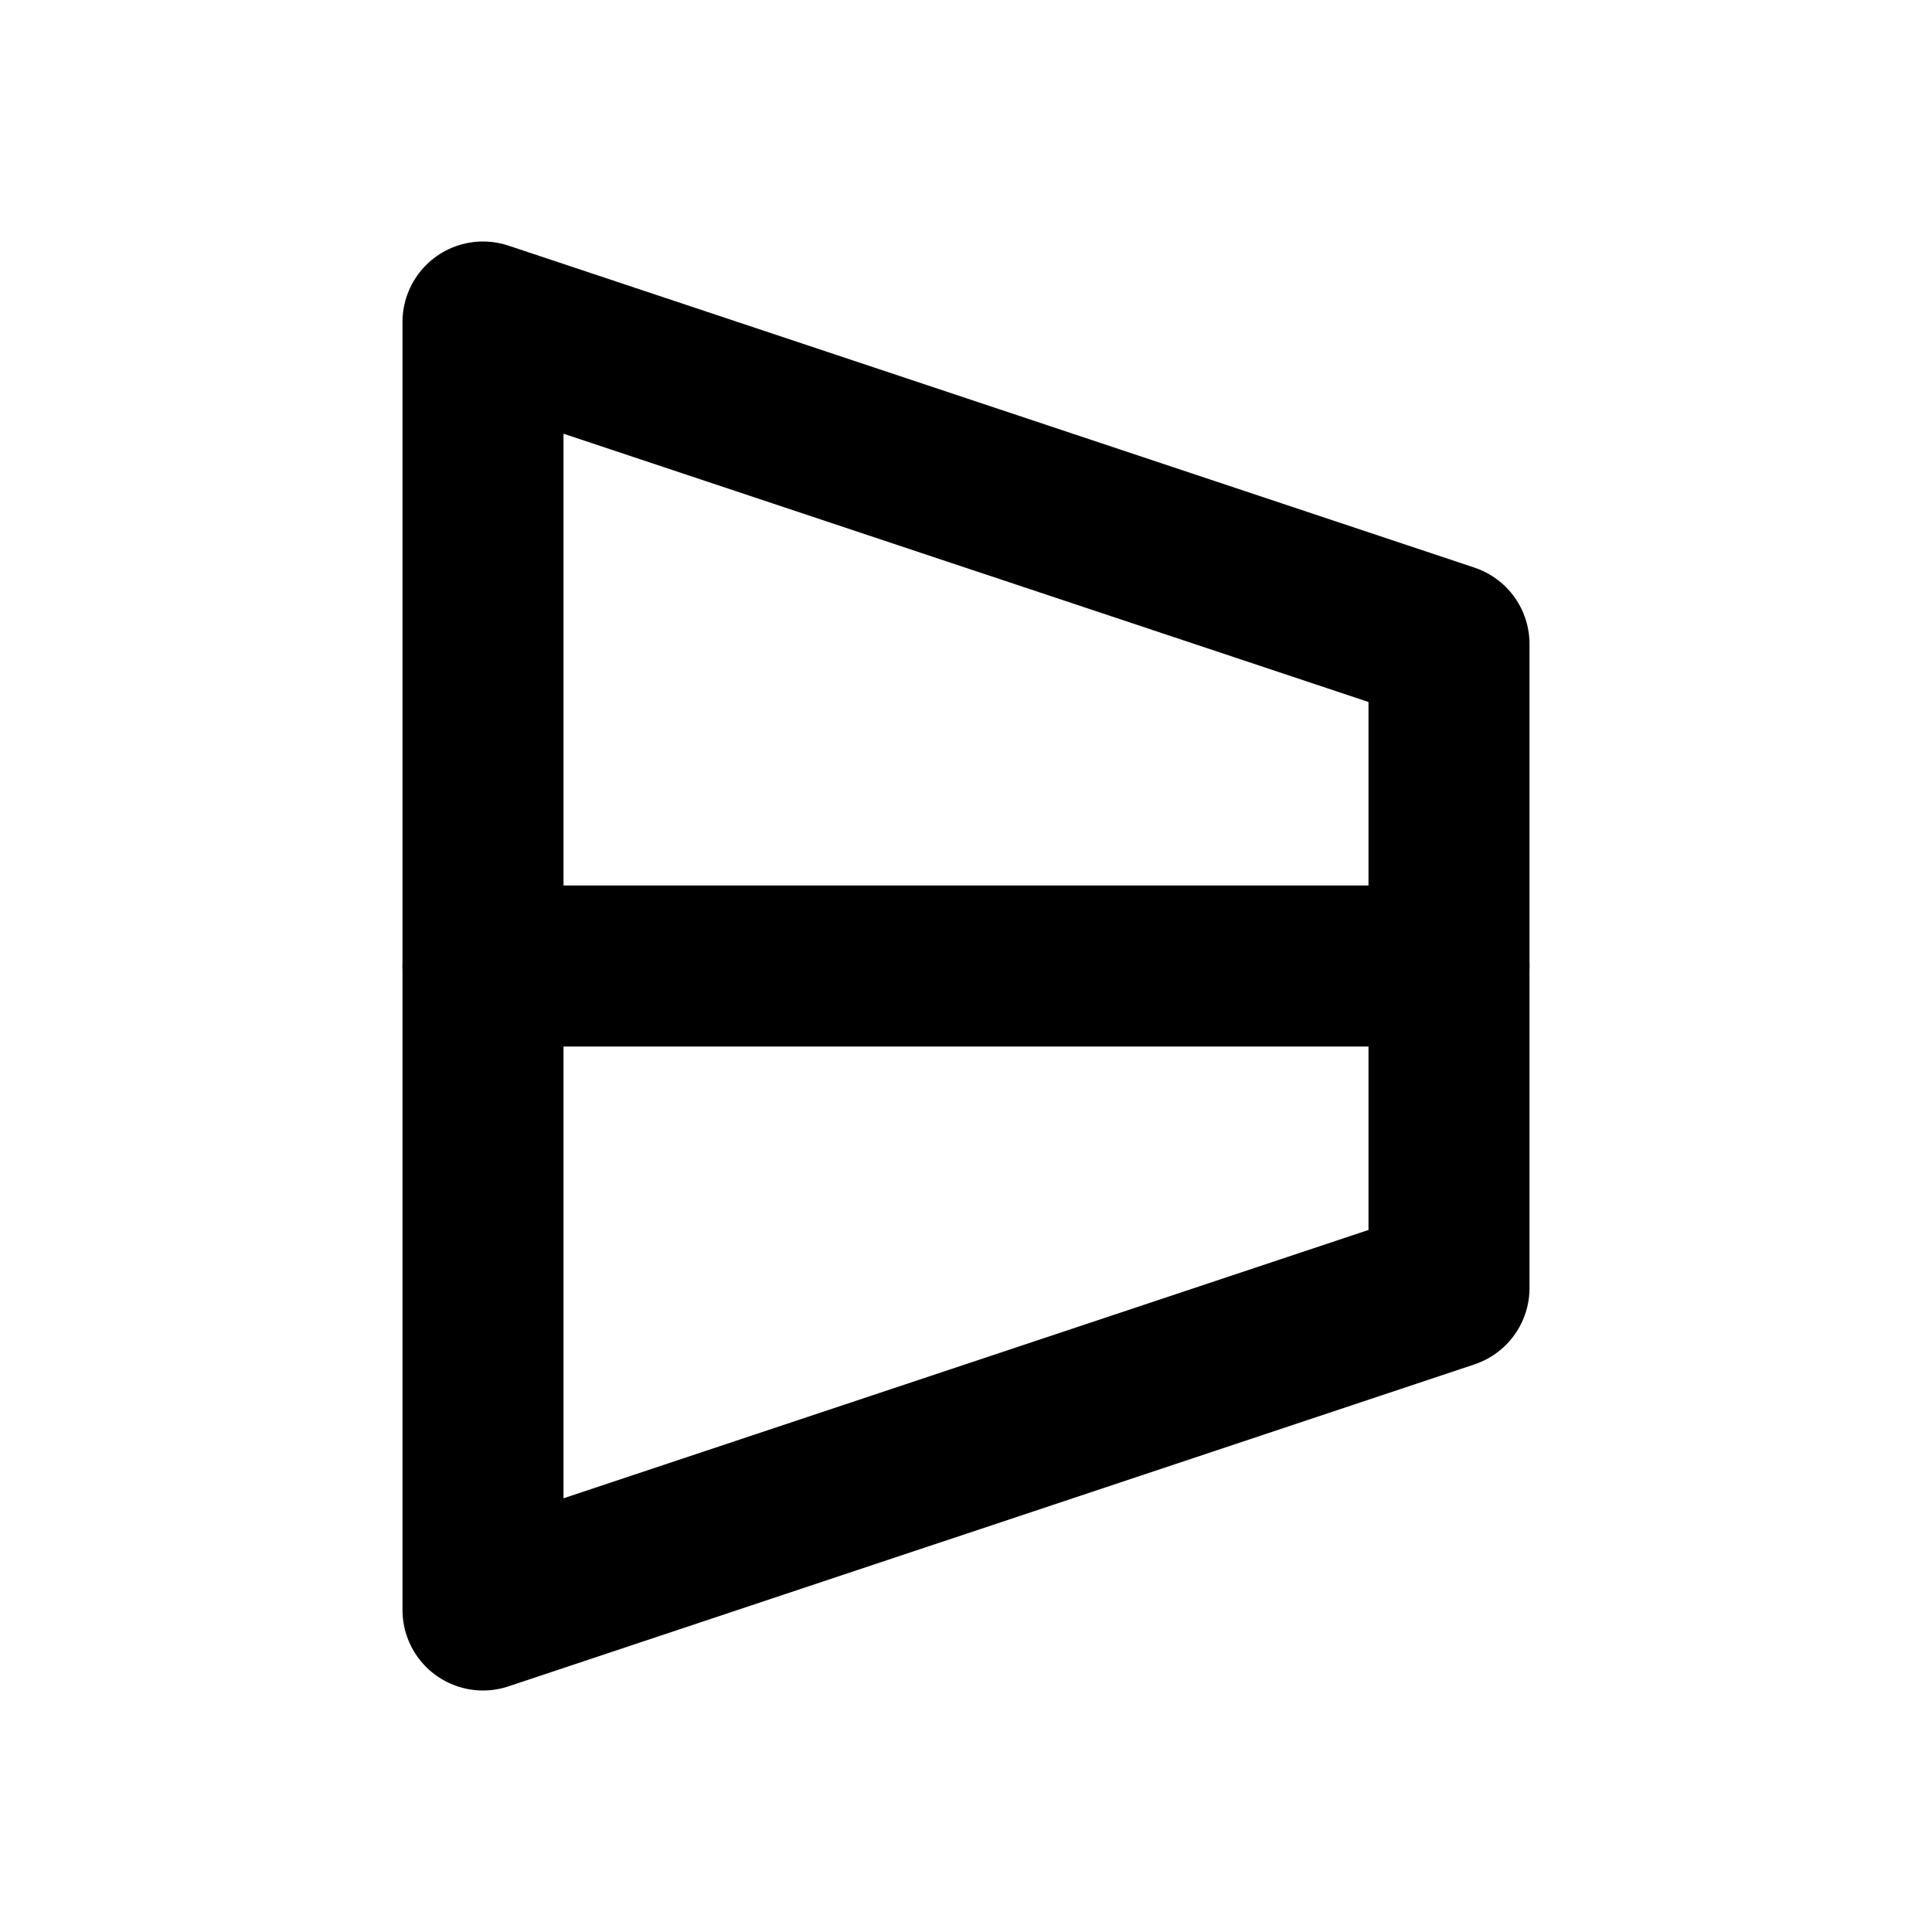
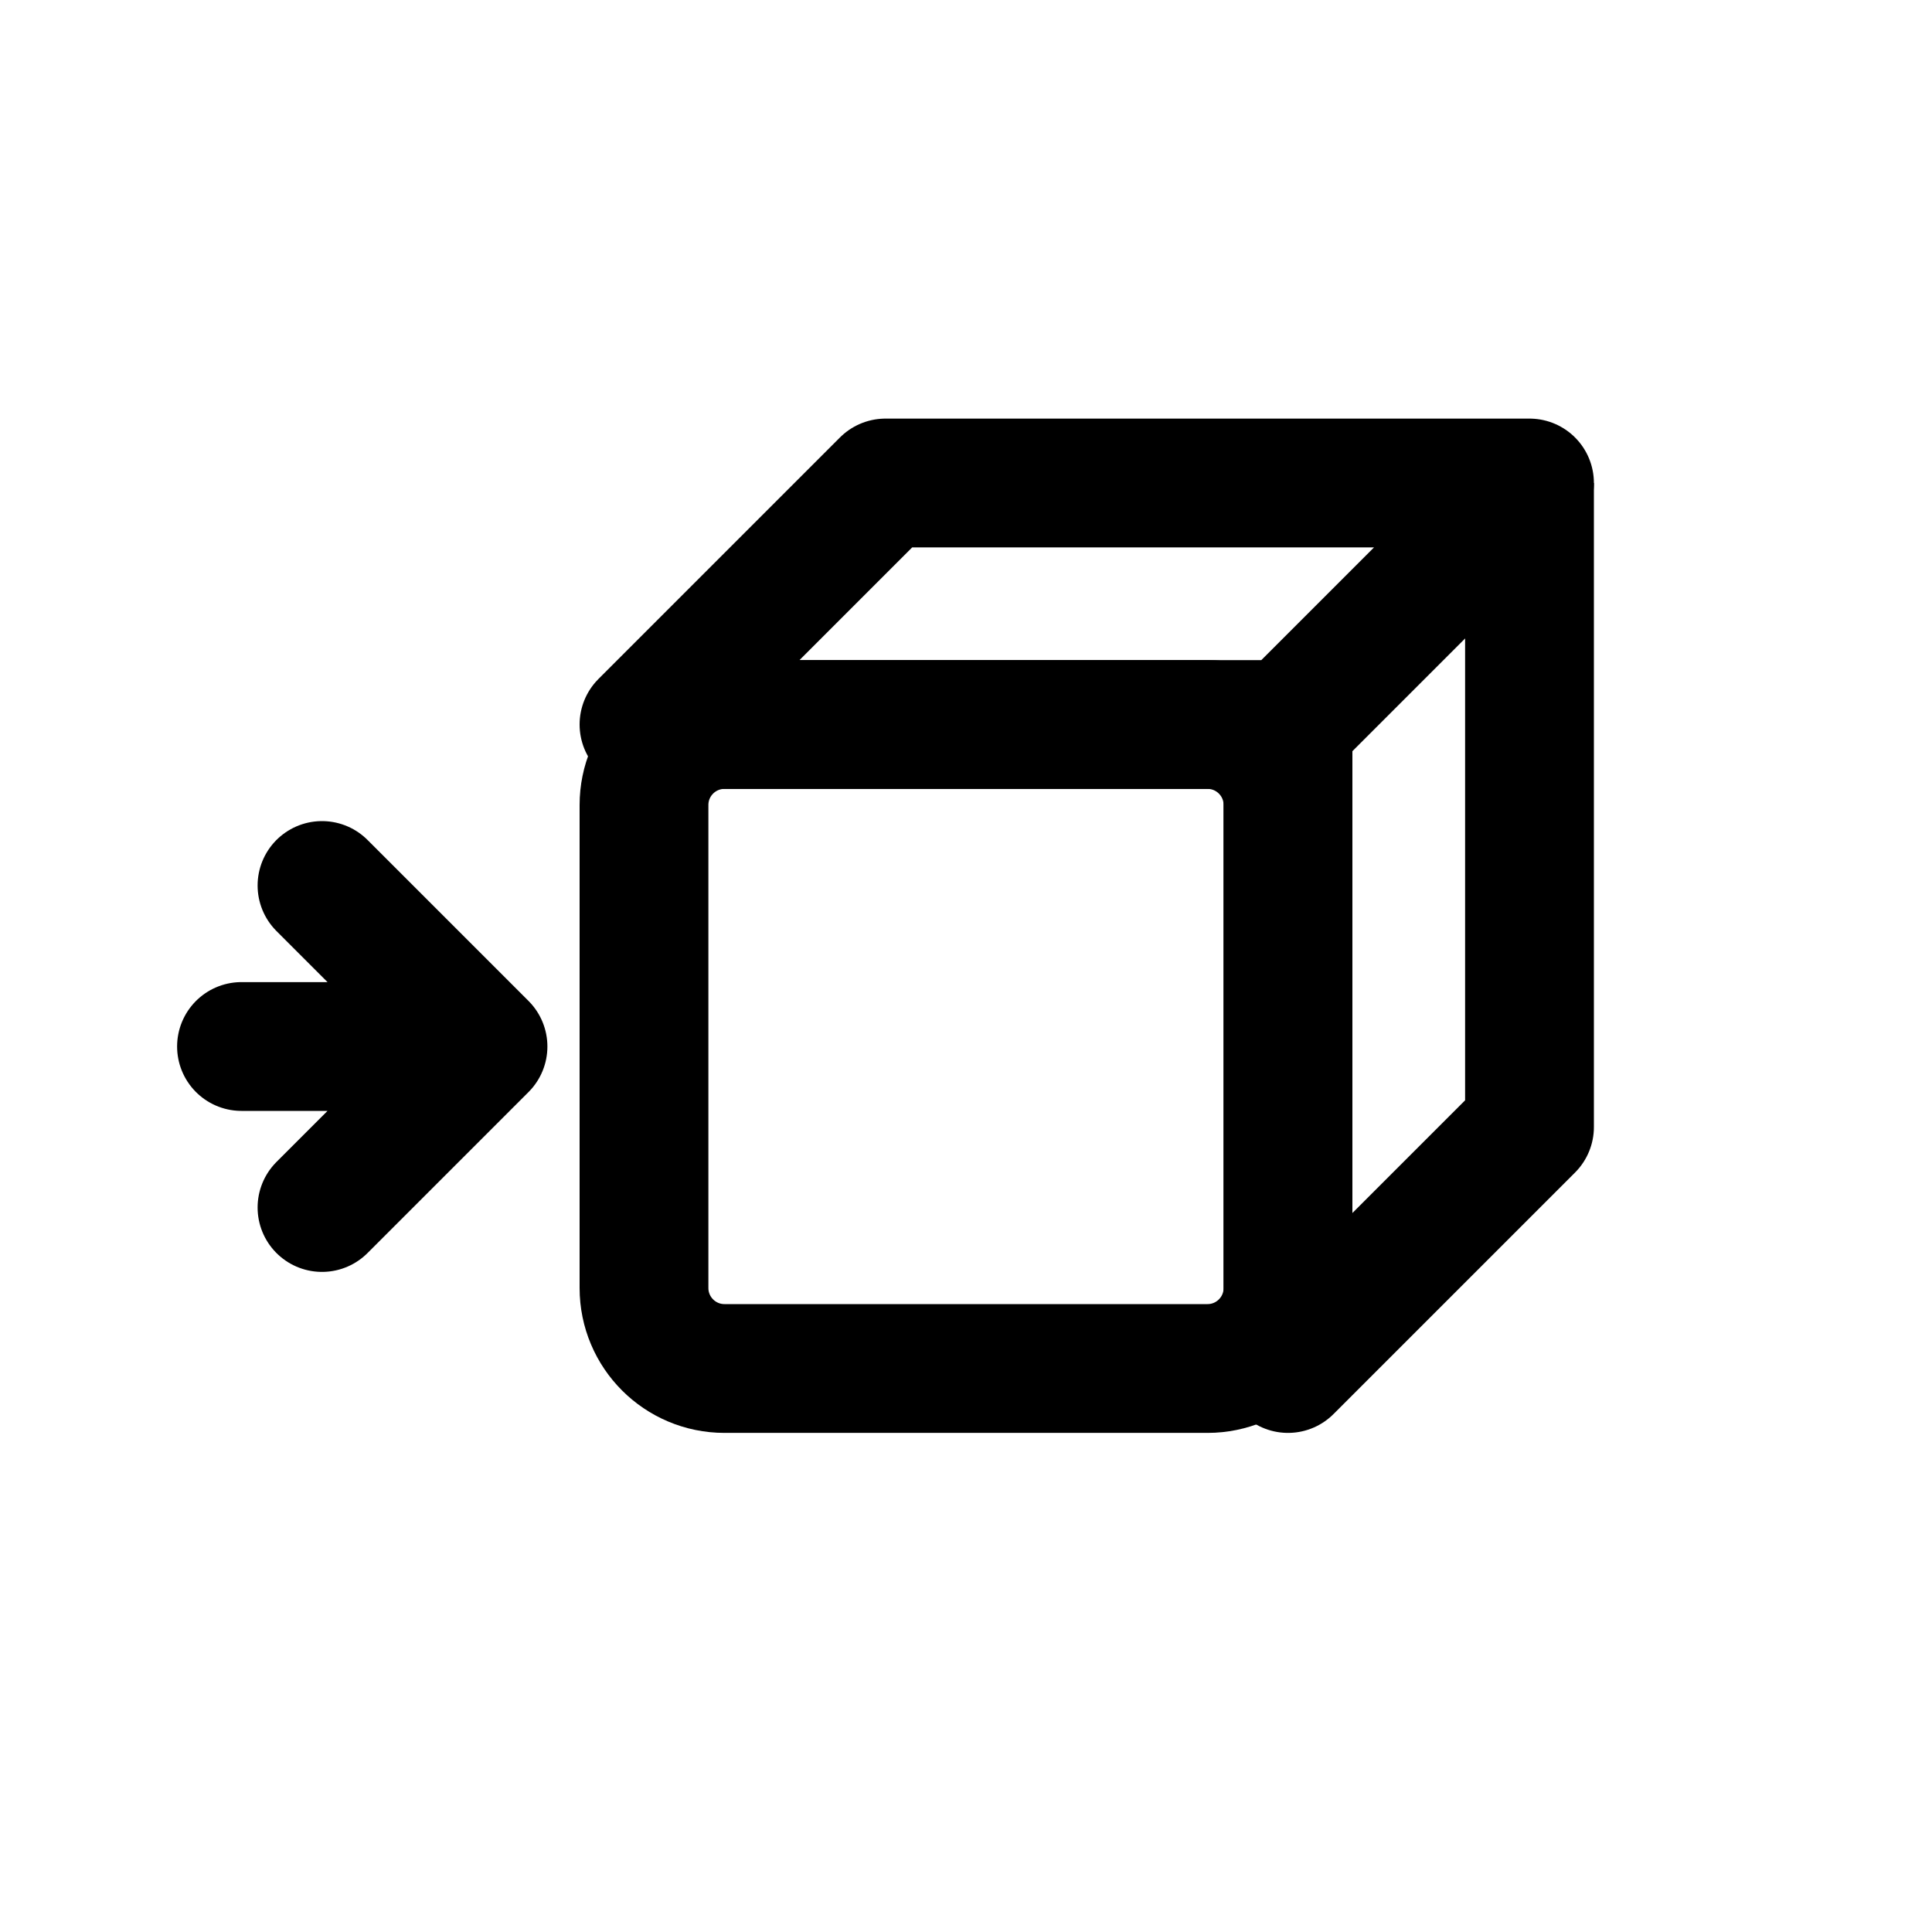
- <svg xmlns="http://www.w3.org/2000/svg" width="24" height="24" viewBox="0 0 24 24" fill="none" stroke="currentColor" stroke-width="2" stroke-linecap="round" stroke-linejoin="round">
-   <path d="M6 4 L6 20 L18 16 L18 8 Z" />
-   <line x1="6" y1="12" x2="18" y2="12" />
+ <svg xmlns="http://www.w3.org/2000/svg" width="24" height="24" viewBox="0 0 24 24">
+   <rect x="8" y="9" width="8" height="8" rx="1" fill="none" stroke="currentColor" stroke-width="1.6" stroke-linejoin="round" />
+   <path d="M8 9l3-3h8l-3 3z" fill="none" stroke="currentColor" stroke-width="1.6" stroke-linejoin="round" />
+   <path d="M16 9v8l3-3V6" fill="none" stroke="currentColor" stroke-width="1.6" stroke-linejoin="round" />
+   <path d="M3 13h3M6 13l-2-2M6 13l-2 2" fill="none" stroke="currentColor" stroke-width="1.6" stroke-linecap="round" stroke-linejoin="round" />
</svg>
